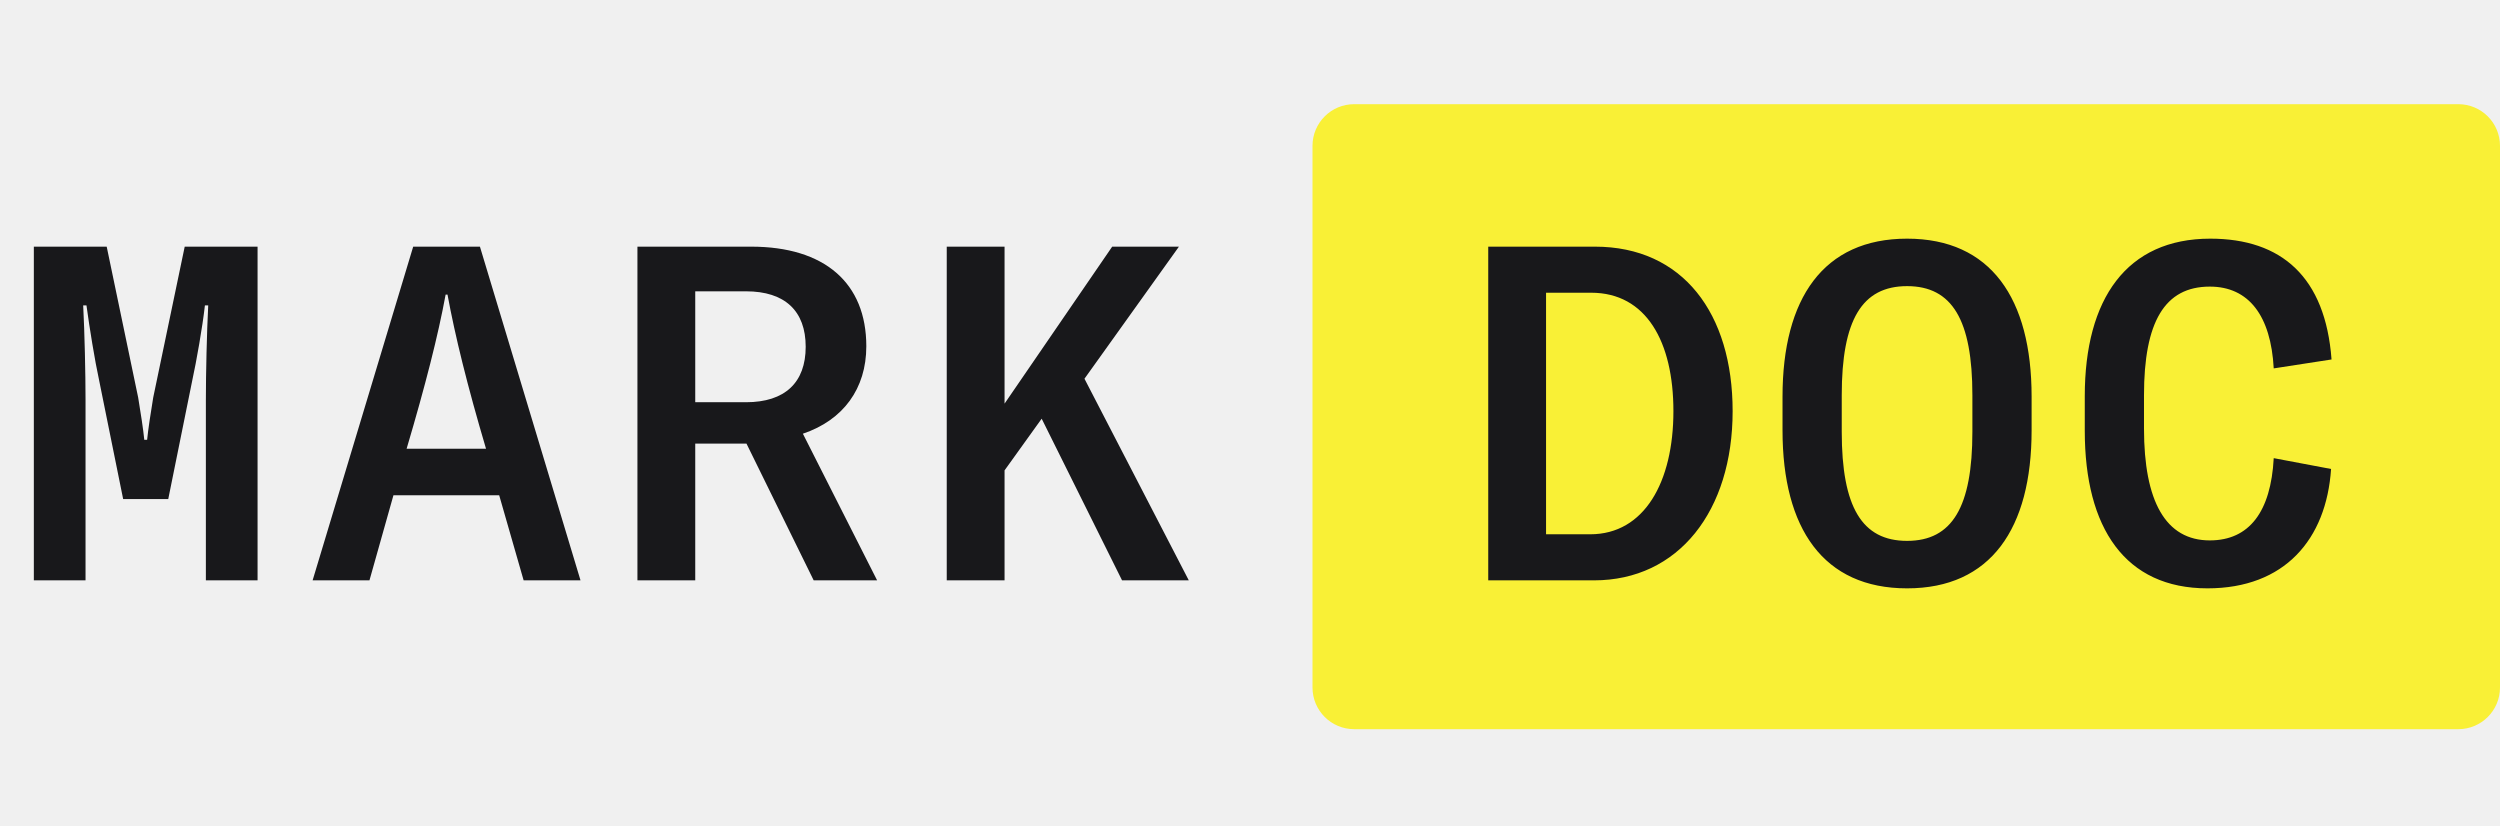
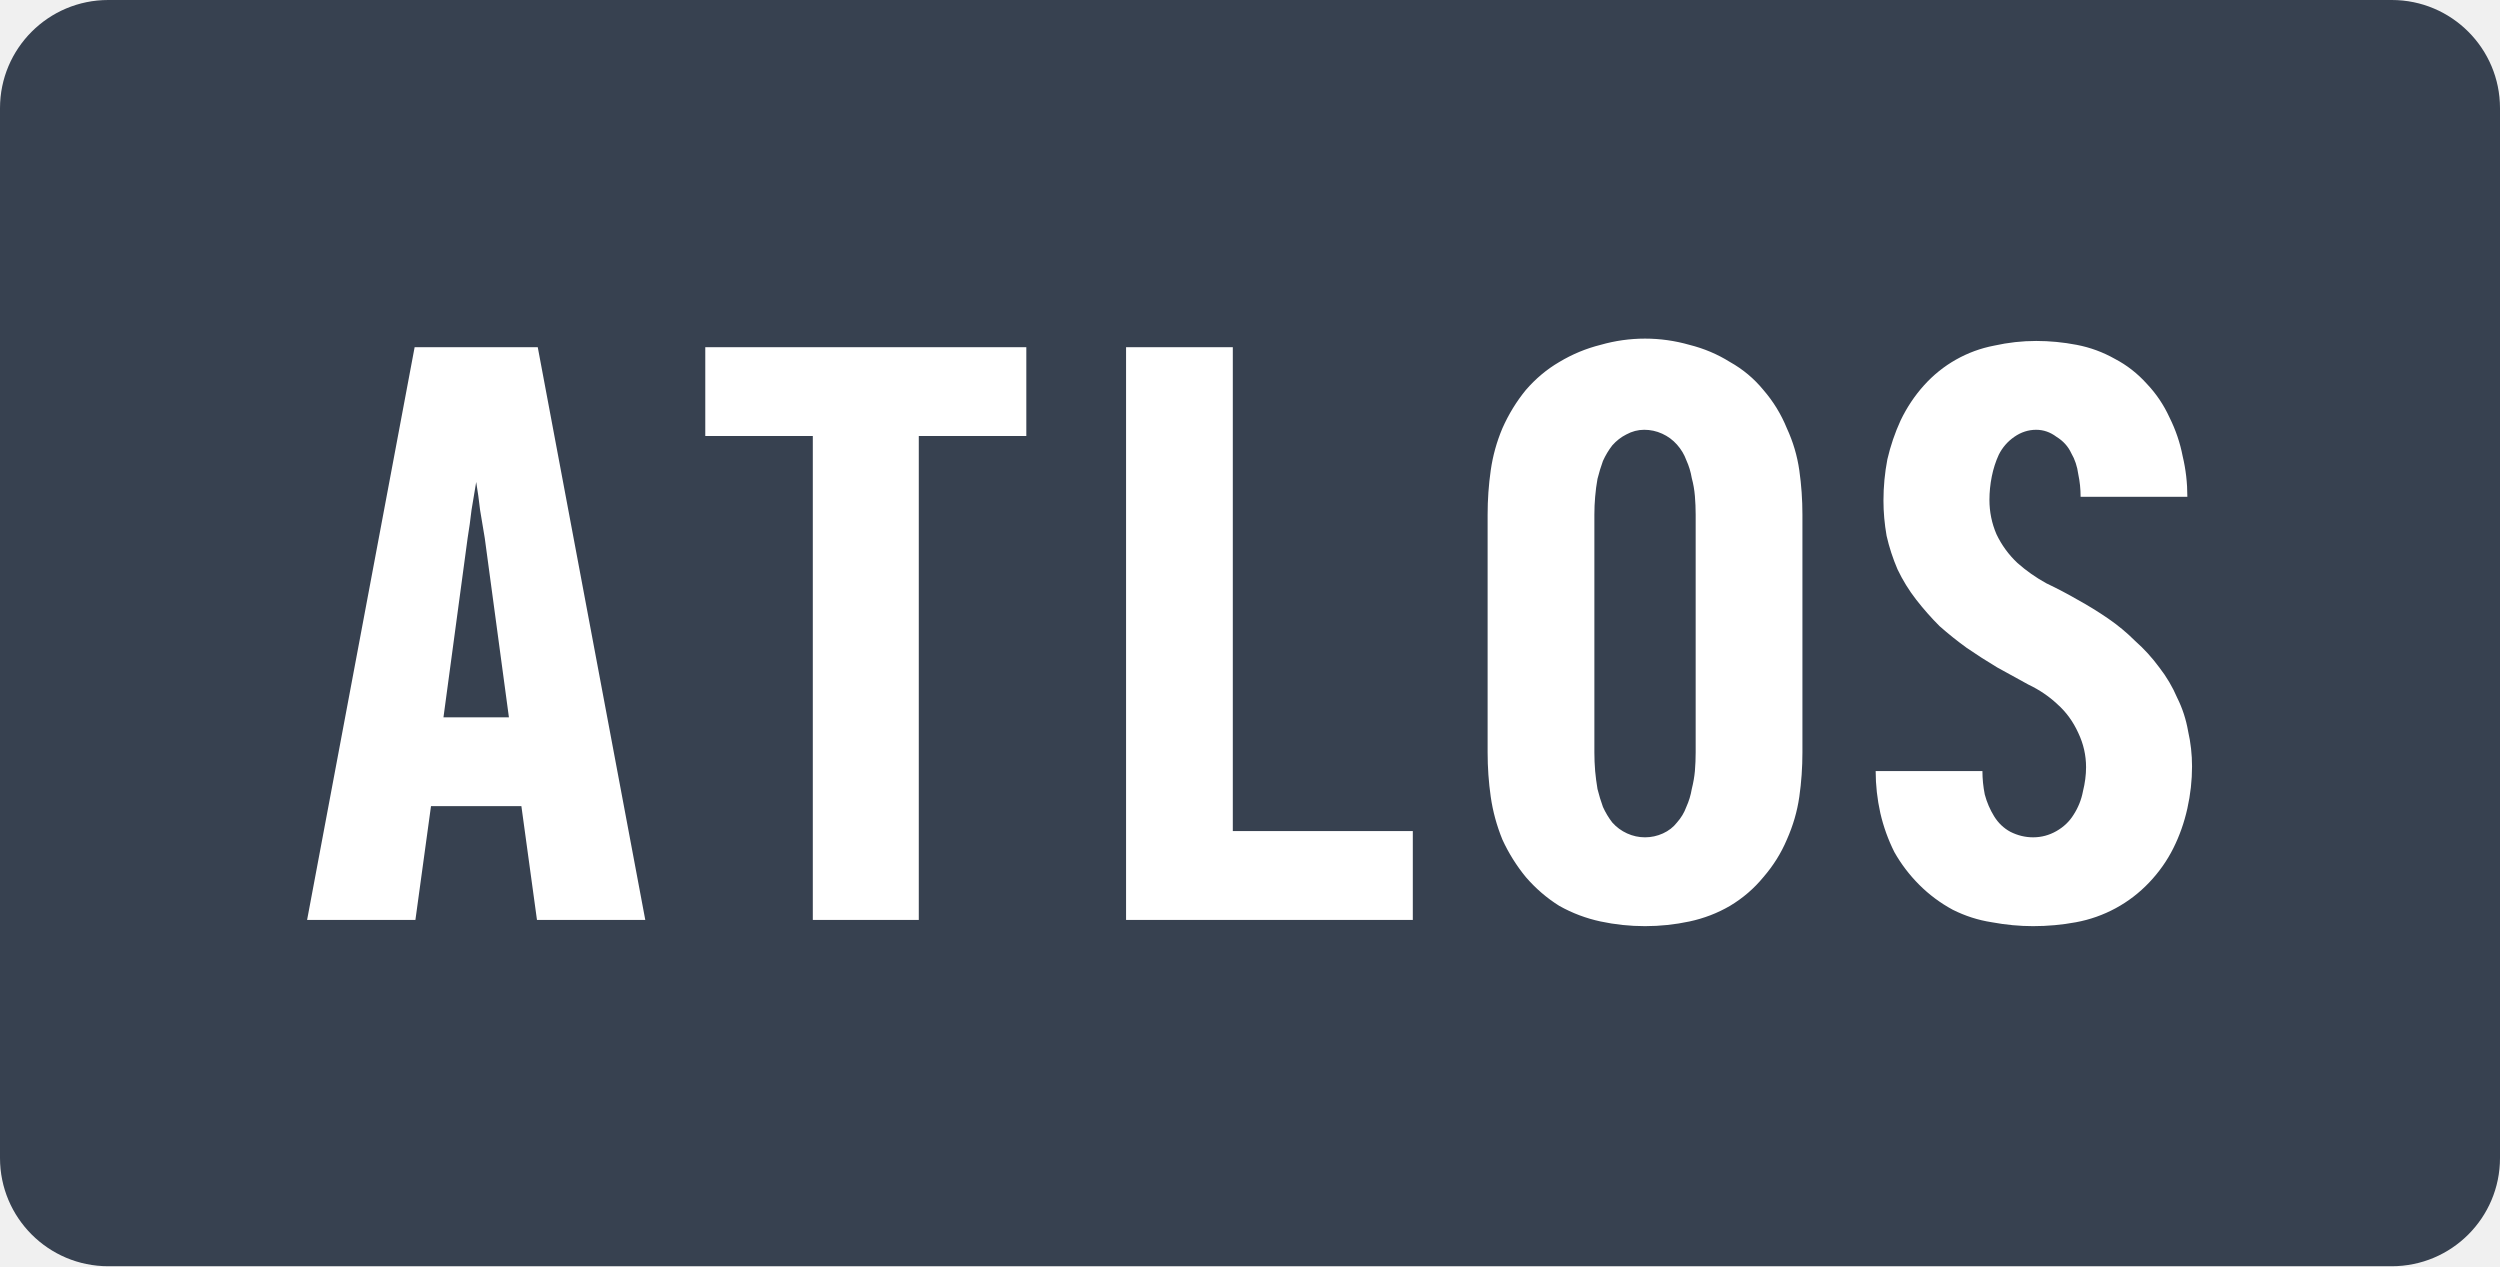
- <svg xmlns="http://www.w3.org/2000/svg" width="112" height="37" viewBox="0 0 112 37" fill="none">
-   <rect x="58.8" y="4.667" width="53.2" height="28" rx="1.867" fill="#F9F036" />
-   <path d="M66.673 11.05V26H71.411C75.201 26 77.622 22.884 77.622 18.42C77.622 14.04 75.39 11.05 71.453 11.05H66.673ZM71.242 23.936H69.263V13.114H71.284C73.748 13.114 74.969 15.304 74.969 18.42C74.969 21.599 73.664 23.936 71.242 23.936ZM85.437 26.358C89.184 26.358 91.016 23.684 91.016 19.283V17.767C91.016 13.366 89.184 10.692 85.437 10.692C81.689 10.692 79.857 13.366 79.857 17.767V19.283C79.857 23.684 81.689 26.358 85.437 26.358ZM85.437 24.231C83.415 24.231 82.51 22.715 82.51 19.346V17.704C82.51 14.335 83.415 12.819 85.437 12.819C87.458 12.819 88.363 14.335 88.363 17.704V19.346C88.363 22.715 87.458 24.231 85.437 24.231ZM98.894 26.358C102.347 26.358 104.221 24.168 104.432 21.01L101.863 20.525C101.736 22.926 100.768 24.21 98.999 24.21C97.02 24.21 96.051 22.463 96.051 19.199V17.704C96.051 14.419 96.978 12.84 98.999 12.84C100.747 12.84 101.736 14.146 101.863 16.504L104.453 16.104C104.179 12.419 102.221 10.692 99.02 10.692C95.272 10.692 93.398 13.387 93.398 17.746V19.304C93.398 23.663 95.209 26.358 98.894 26.358Z" fill="#18181B" />
-   <path d="M7.538 22.357L8.612 17.051C8.801 16.188 9.075 14.63 9.18 13.682H9.328C9.265 14.903 9.223 16.735 9.223 17.915V26H11.539V11.05H8.275L6.864 17.809C6.759 18.441 6.633 19.262 6.591 19.704H6.464C6.422 19.262 6.296 18.441 6.19 17.809L4.78 11.05H1.516V26H3.832V17.915C3.832 16.735 3.79 14.903 3.727 13.682H3.874C4.001 14.63 4.253 16.188 4.443 17.051L5.517 22.357H7.538ZM22.364 22.189L23.459 26H26.007L21.501 11.05H18.511L14.005 26H16.552L17.626 22.189H22.364ZM19.964 13.198H20.048C20.385 15.03 20.932 17.262 21.774 20.104H18.216C19.058 17.262 19.627 15.03 19.964 13.198ZM33.442 19.873L36.453 26H39.295L35.969 19.43C37.779 18.82 38.811 17.409 38.811 15.514C38.811 12.672 36.937 11.05 33.652 11.05H28.557V26H31.147V19.873H33.442ZM31.147 18.02V13.051H33.421C35.169 13.051 36.095 13.935 36.095 15.535C36.095 17.135 35.169 18.02 33.421 18.02H31.147ZM46.667 18.757L50.268 26H53.258L48.584 16.967L52.816 11.05H49.826L45.004 18.083V11.05H42.414V26H45.004V21.073L46.667 18.757Z" fill="#18181B" />
+ <svg xmlns="http://www.w3.org/2000/svg" width="4000" height="2026" viewBox="0 0 4000 2026" fill="none">
+   <g clip-path="url(#clip0_219_3)">
+     <path d="M3826.84 0H173.16C77.526 0 0 77.526 0 173.16V1852.81C0 1948.45 77.526 2025.97 173.16 2025.97H3826.84C3922.47 2025.97 4000 1948.45 4000 1852.81V173.16C4000 77.526 3922.47 0 3826.84 0Z" fill="#374150" />
+     <path d="M491.359 1471.86L663.411 555.498H860.398L1032.45 1471.86H859.152L834.216 1289.84H689.593L664.658 1471.86H491.359ZM814.268 1147.71L775.619 860.953C773.126 845.991 770.632 831.03 768.139 816.069C766.476 801.108 764.398 786.147 761.905 771.186C759.411 786.147 756.918 801.108 754.424 816.069C752.762 831.03 750.684 845.991 748.191 860.953L709.541 1147.71H814.268ZM1300.5 1471.86V697.628H1128.45V555.498H1642.11V697.628H1470.06V1471.86H1300.5ZM1801.7 1471.86V555.498H1972.5V1329.73H2260.5V1471.86H1801.7ZM2632.03 1481.84C2607.93 1481.84 2584.24 1479.34 2560.97 1474.36C2537.7 1469.37 2515.67 1461.06 2494.89 1449.42C2474.94 1436.95 2457.07 1421.58 2441.28 1403.29C2426.32 1385 2413.85 1365.06 2403.88 1343.45C2394.74 1321 2388.5 1298.15 2385.18 1274.87C2381.85 1251.6 2380.19 1227.91 2380.19 1203.81V823.55C2380.19 799.446 2381.85 775.758 2385.18 752.485C2388.5 729.212 2394.74 706.771 2403.88 685.16C2413.85 662.719 2426.32 642.355 2441.28 624.069C2457.07 605.784 2474.94 590.823 2494.89 579.186C2515.67 566.719 2537.7 557.576 2560.97 551.758C2584.24 545.108 2607.93 541.784 2632.03 541.784C2656.14 541.784 2679.83 545.108 2703.1 551.758C2726.37 557.576 2747.98 566.719 2767.93 579.186C2788.71 590.823 2806.58 605.784 2821.54 624.069C2837.33 642.355 2849.8 662.719 2858.94 685.16C2868.92 706.771 2875.57 729.212 2878.89 752.485C2882.22 775.758 2883.88 799.446 2883.88 823.55V1203.81C2883.88 1227.91 2882.22 1251.6 2878.89 1274.87C2875.57 1298.15 2868.92 1321 2858.94 1343.45C2849.8 1365.06 2837.33 1385 2821.54 1403.29C2806.58 1421.58 2788.71 1436.95 2767.93 1449.42C2747.98 1461.06 2726.37 1469.37 2703.1 1474.36C2679.83 1479.34 2656.14 1481.84 2632.03 1481.84ZM2632.03 1339.71C2642.01 1339.71 2651.57 1337.63 2660.71 1333.47C2669.85 1329.32 2677.33 1323.5 2683.15 1316.02C2689.8 1308.54 2694.79 1300.23 2698.11 1291.08C2702.27 1281.94 2705.18 1272.38 2706.84 1262.41C2709.33 1252.43 2711 1242.87 2711.83 1233.73C2712.66 1223.76 2713.07 1213.78 2713.07 1203.81V823.55C2713.07 813.576 2712.66 803.602 2711.83 793.628C2711 783.654 2709.33 774.095 2706.84 764.952C2705.18 754.978 2702.27 745.42 2698.11 736.277C2694.79 727.134 2689.8 718.823 2683.15 711.342C2676.5 703.862 2668.61 698.043 2659.46 693.888C2650.32 689.732 2640.76 687.654 2630.79 687.654C2620.81 687.654 2611.26 690.147 2602.11 695.134C2593.8 699.29 2586.32 705.108 2579.67 712.589C2573.85 720.069 2568.87 728.381 2564.71 737.524C2561.39 746.667 2558.48 756.225 2555.98 766.199C2554.32 775.342 2553.07 784.901 2552.24 794.875C2551.41 804.017 2551 813.576 2551 823.55V1203.81C2551 1213.78 2551.41 1223.76 2552.24 1233.73C2553.07 1242.87 2554.32 1252.43 2555.98 1262.41C2558.48 1272.38 2561.39 1281.94 2564.71 1291.08C2568.87 1300.23 2573.85 1308.54 2579.67 1316.02C2586.32 1323.5 2594.22 1329.32 2603.36 1333.47C2612.5 1337.63 2622.06 1339.71 2632.03 1339.71ZM3252.92 1481.84C3231.31 1481.84 3209.28 1479.76 3186.84 1475.6C3165.23 1472.28 3144.45 1465.63 3124.5 1455.65C3104.55 1444.85 3086.68 1431.55 3070.89 1415.76C3055.1 1399.97 3041.8 1382.51 3031 1363.39C3021.02 1343.45 3013.54 1322.67 3008.55 1301.06C3003.57 1278.61 3001.07 1256.17 3001.07 1233.73H3171.88C3171.88 1246.2 3173.13 1258.67 3175.62 1271.13C3178.94 1283.6 3183.93 1295.24 3190.58 1306.04C3197.23 1316.85 3205.96 1325.16 3216.76 1330.98C3228.4 1336.8 3240.45 1339.71 3252.92 1339.71C3266.22 1339.71 3278.68 1336.38 3290.32 1329.73C3301.96 1323.08 3311.1 1314.36 3317.75 1303.55C3325.23 1291.91 3330.22 1279.45 3332.71 1266.15C3336.03 1252.85 3337.7 1239.97 3337.7 1227.5C3337.7 1208.38 3333.54 1190.1 3325.23 1172.64C3316.92 1154.36 3305.7 1138.98 3291.57 1126.51C3278.27 1114.04 3262.89 1103.65 3245.44 1095.34C3228.81 1086.2 3212.19 1077.06 3195.57 1067.91C3178.94 1057.94 3162.74 1047.55 3146.94 1036.74C3131.98 1025.94 3117.44 1014.3 3103.31 1001.84C3090.01 988.537 3077.54 974.407 3065.9 959.446C3054.27 944.485 3044.29 928.277 3035.98 910.823C3028.5 893.368 3022.68 875.498 3018.53 857.212C3015.2 838.095 3013.54 819.394 3013.54 801.108C3013.54 778.667 3015.62 756.641 3019.77 735.03C3024.76 713.42 3031.83 692.641 3040.97 672.693C3050.94 651.914 3063.41 633.212 3078.37 616.589C3093.33 599.966 3110.37 586.251 3129.49 575.446C3148.61 564.641 3168.97 557.16 3190.58 553.004C3213.02 548.017 3235.46 545.524 3257.9 545.524C3279.52 545.524 3301.13 547.602 3322.74 551.758C3344.35 555.914 3364.71 563.394 3383.83 574.199C3402.94 584.173 3419.98 597.472 3434.94 614.095C3449.9 629.888 3461.96 647.758 3471.1 667.706C3481.07 687.654 3488.14 708.433 3492.29 730.043C3497.28 750.823 3499.77 772.433 3499.77 794.875H3328.97C3328.97 782.407 3327.72 770.355 3325.23 758.719C3323.57 746.251 3319.83 735.03 3314.01 725.056C3309.02 714.251 3301.13 705.524 3290.32 698.875C3280.35 691.394 3269.54 687.654 3257.9 687.654C3245.44 687.654 3233.8 691.394 3223 698.875C3212.19 706.355 3203.88 715.914 3198.06 727.55C3193.07 738.355 3189.33 749.992 3186.84 762.459C3184.35 774.927 3183.1 787.394 3183.1 799.862C3183.1 818.979 3186.84 837.264 3194.32 854.719C3202.63 872.173 3213.85 887.55 3227.98 900.849C3242.11 913.316 3257.49 924.121 3274.11 933.264C3291.57 941.576 3308.19 950.303 3323.98 959.446C3340.61 968.589 3356.81 978.563 3372.61 989.368C3388.4 1000.17 3402.94 1012.23 3416.24 1025.52C3430.37 1037.99 3443.26 1052.12 3454.89 1067.91C3466.53 1082.87 3476.09 1099.08 3483.57 1116.54C3491.88 1133.16 3497.7 1151.03 3501.02 1170.15C3505.18 1188.43 3507.26 1207.13 3507.26 1226.25C3507.26 1248.69 3504.76 1271.13 3499.77 1293.58C3494.79 1316.02 3487.31 1337.21 3477.33 1357.16C3467.36 1377.11 3454.48 1395.39 3438.68 1412.02C3422.89 1428.64 3405.02 1442.36 3385.07 1453.16C3365.13 1463.97 3343.93 1471.45 3321.49 1475.6C3299.05 1479.76 3276.19 1481.84 3252.92 1481.84Z" fill="white" />
+   </g>
+   <defs>
+     <clipPath id="clip0_219_3">
+       <rect width="4000" height="2025.97" fill="white" />
+     </clipPath>
+   </defs>
</svg>
